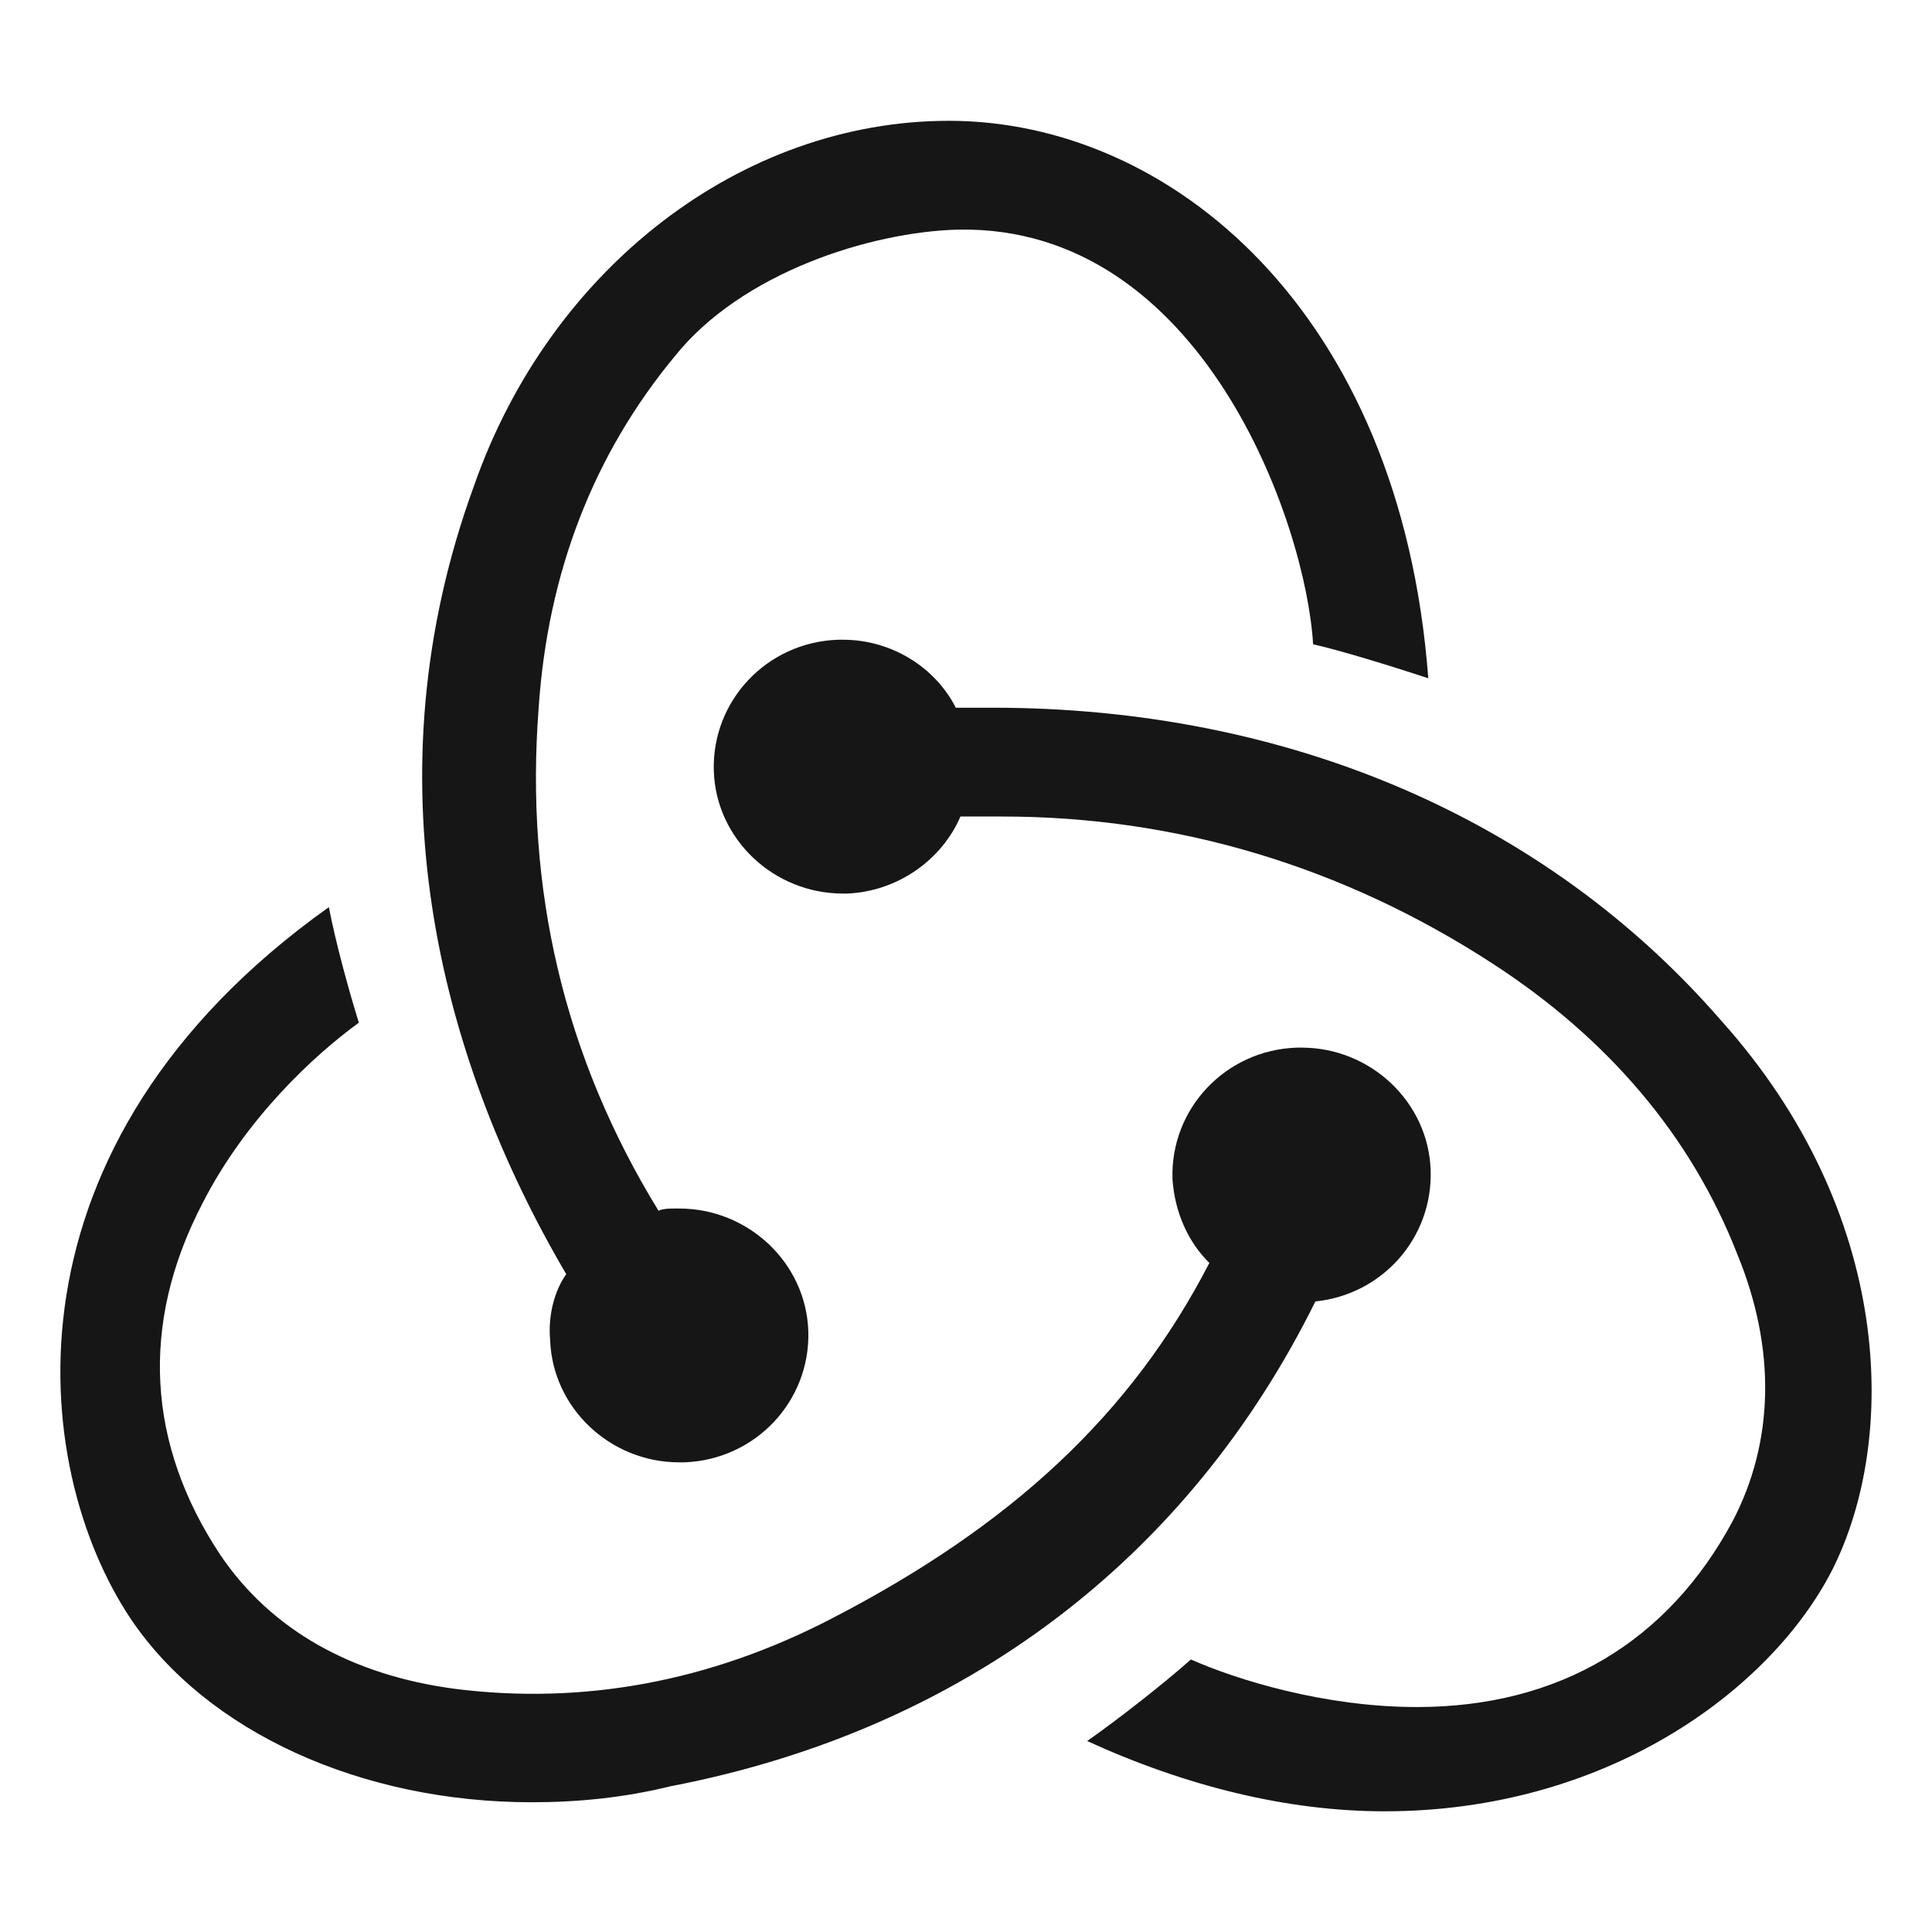
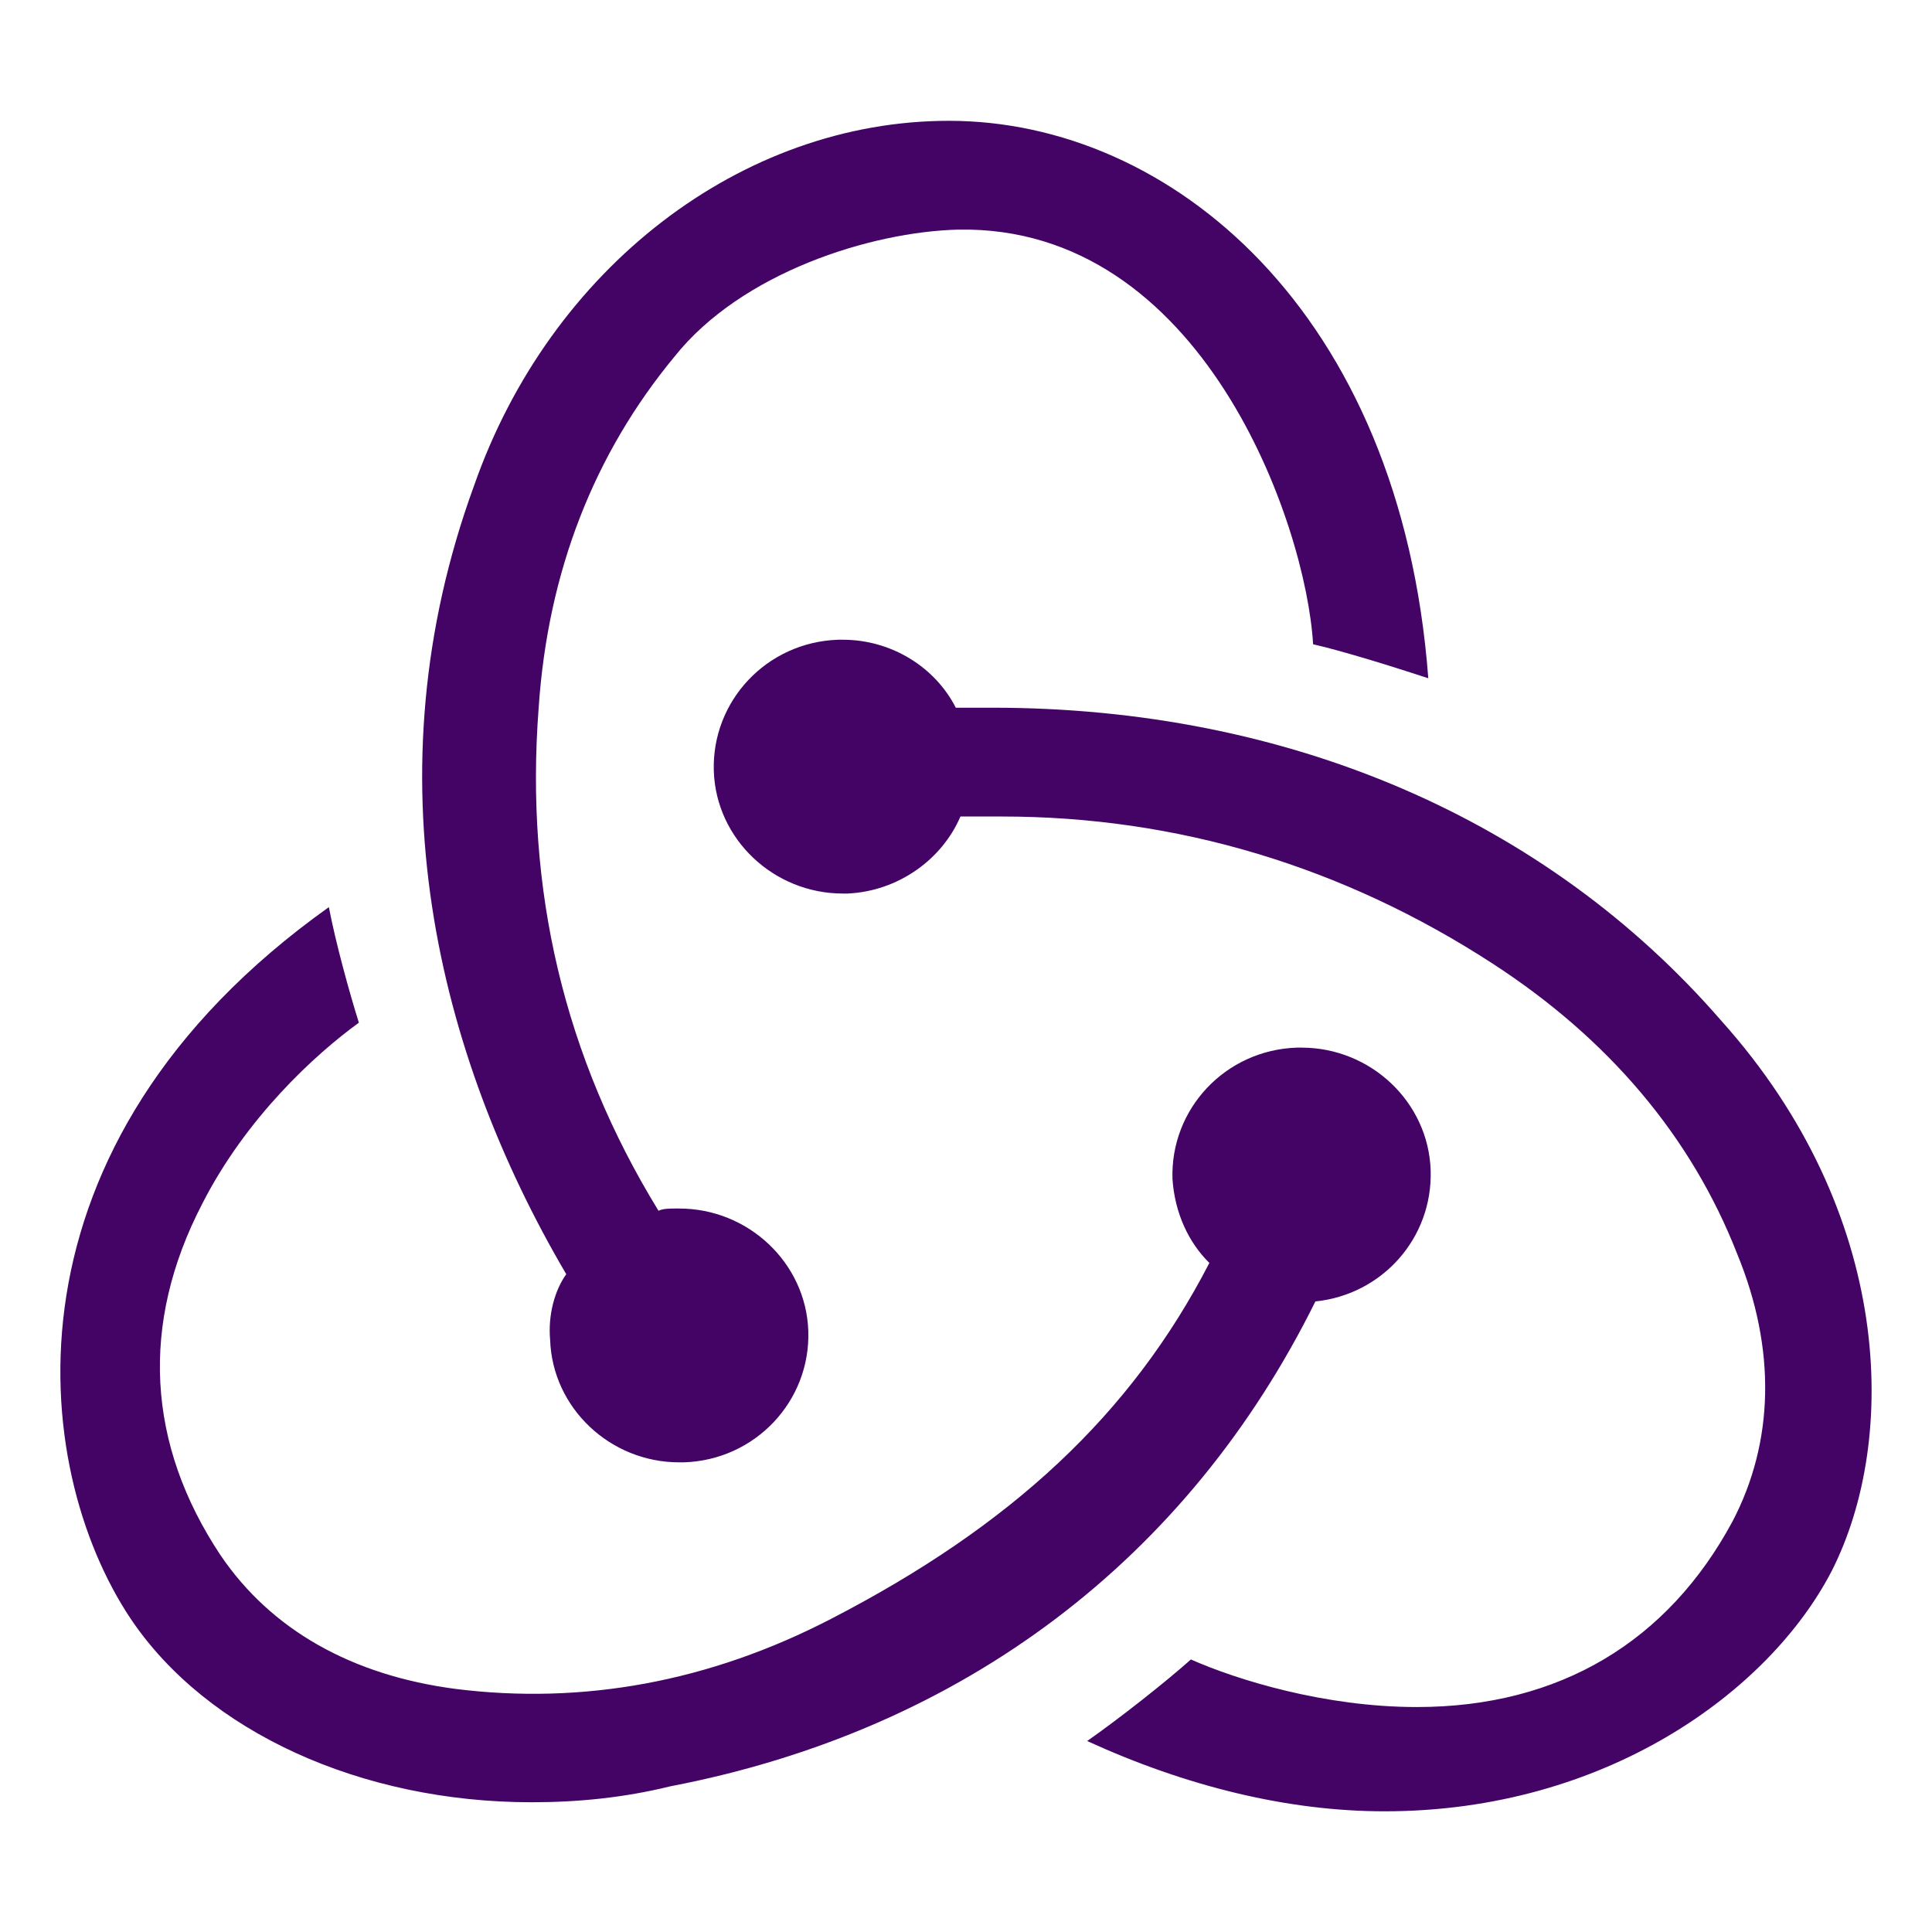
<svg xmlns="http://www.w3.org/2000/svg" width="800px" height="800px" viewBox="0 0 32 32" fill="none">
-   <path d="M21.787 21.556C22.894 21.443 23.734 20.505 23.696 19.379C23.657 18.253 22.703 17.352 21.558 17.352H21.481C20.298 17.39 19.382 18.366 19.42 19.529C19.458 20.092 19.687 20.58 20.031 20.918C18.733 23.433 16.747 25.272 13.77 26.811C11.746 27.861 9.647 28.237 7.547 27.974C5.829 27.749 4.493 26.998 3.653 25.76C2.431 23.921 2.317 21.931 3.348 19.942C4.073 18.516 5.218 17.465 5.944 16.939C5.791 16.451 5.562 15.626 5.447 15.025C-0.088 18.966 0.484 24.296 2.164 26.811C3.424 28.687 5.982 29.851 8.807 29.851C9.57 29.851 10.334 29.776 11.098 29.588C15.984 28.65 19.687 25.797 21.787 21.556ZM28.506 16.902C25.605 13.561 21.329 11.722 16.442 11.722H15.831C15.488 11.047 14.762 10.596 13.961 10.596H13.884C12.701 10.634 11.785 11.61 11.823 12.773C11.861 13.899 12.815 14.8 13.961 14.8H14.037C14.877 14.762 15.602 14.237 15.908 13.524H16.595C19.496 13.524 22.245 14.349 24.727 15.963C26.635 17.202 28.01 18.816 28.773 20.768C29.422 22.344 29.384 23.883 28.697 25.197C27.628 27.186 25.834 28.274 23.467 28.274C21.939 28.274 20.489 27.824 19.725 27.486C19.305 27.861 18.542 28.462 18.007 28.837C19.649 29.588 21.329 30.001 22.932 30.001C26.597 30.001 29.308 28.012 30.338 26.022C31.445 23.845 31.369 20.092 28.506 16.902ZM9.112 22.194C9.151 23.32 10.105 24.221 11.25 24.221H11.327C12.51 24.183 13.426 23.207 13.388 22.044C13.35 20.918 12.395 20.017 11.25 20.017H11.174C11.098 20.017 10.983 20.017 10.907 20.054C9.341 17.502 8.692 14.725 8.922 11.722C9.074 9.47 9.838 7.518 11.174 5.904C12.281 4.516 14.419 3.84 15.87 3.803C19.916 3.727 21.634 8.682 21.749 10.671C22.245 10.784 23.085 11.046 23.657 11.234C23.199 5.154 19.382 2.001 15.717 2.001C12.281 2.001 9.112 4.441 7.852 8.044C6.096 12.848 7.242 17.465 9.379 21.105C9.189 21.368 9.074 21.781 9.112 22.194V22.194Z" fill="#171616" />
+   <path d="M21.787 21.556C22.894 21.443 23.734 20.505 23.696 19.379C23.657 18.253 22.703 17.352 21.558 17.352H21.481C20.298 17.39 19.382 18.366 19.42 19.529C19.458 20.092 19.687 20.58 20.031 20.918C18.733 23.433 16.747 25.272 13.77 26.811C11.746 27.861 9.647 28.237 7.547 27.974C5.829 27.749 4.493 26.998 3.653 25.76C2.431 23.921 2.317 21.931 3.348 19.942C4.073 18.516 5.218 17.465 5.944 16.939C5.791 16.451 5.562 15.626 5.447 15.025C-0.088 18.966 0.484 24.296 2.164 26.811C3.424 28.687 5.982 29.851 8.807 29.851C9.57 29.851 10.334 29.776 11.098 29.588C15.984 28.65 19.687 25.797 21.787 21.556ZM28.506 16.902C25.605 13.561 21.329 11.722 16.442 11.722H15.831C15.488 11.047 14.762 10.596 13.961 10.596H13.884C12.701 10.634 11.785 11.61 11.823 12.773C11.861 13.899 12.815 14.8 13.961 14.8H14.037C14.877 14.762 15.602 14.237 15.908 13.524H16.595C19.496 13.524 22.245 14.349 24.727 15.963C26.635 17.202 28.01 18.816 28.773 20.768C29.422 22.344 29.384 23.883 28.697 25.197C27.628 27.186 25.834 28.274 23.467 28.274C21.939 28.274 20.489 27.824 19.725 27.486C19.305 27.861 18.542 28.462 18.007 28.837C19.649 29.588 21.329 30.001 22.932 30.001C26.597 30.001 29.308 28.012 30.338 26.022C31.445 23.845 31.369 20.092 28.506 16.902ZM9.112 22.194C9.151 23.32 10.105 24.221 11.25 24.221H11.327C12.51 24.183 13.426 23.207 13.388 22.044C13.35 20.918 12.395 20.017 11.25 20.017H11.174C11.098 20.017 10.983 20.017 10.907 20.054C9.341 17.502 8.692 14.725 8.922 11.722C9.074 9.47 9.838 7.518 11.174 5.904C12.281 4.516 14.419 3.84 15.87 3.803C19.916 3.727 21.634 8.682 21.749 10.671C22.245 10.784 23.085 11.046 23.657 11.234C23.199 5.154 19.382 2.001 15.717 2.001C12.281 2.001 9.112 4.441 7.852 8.044C6.096 12.848 7.242 17.465 9.379 21.105C9.189 21.368 9.074 21.781 9.112 22.194V22.194Z" fill="#440466" />
</svg>
